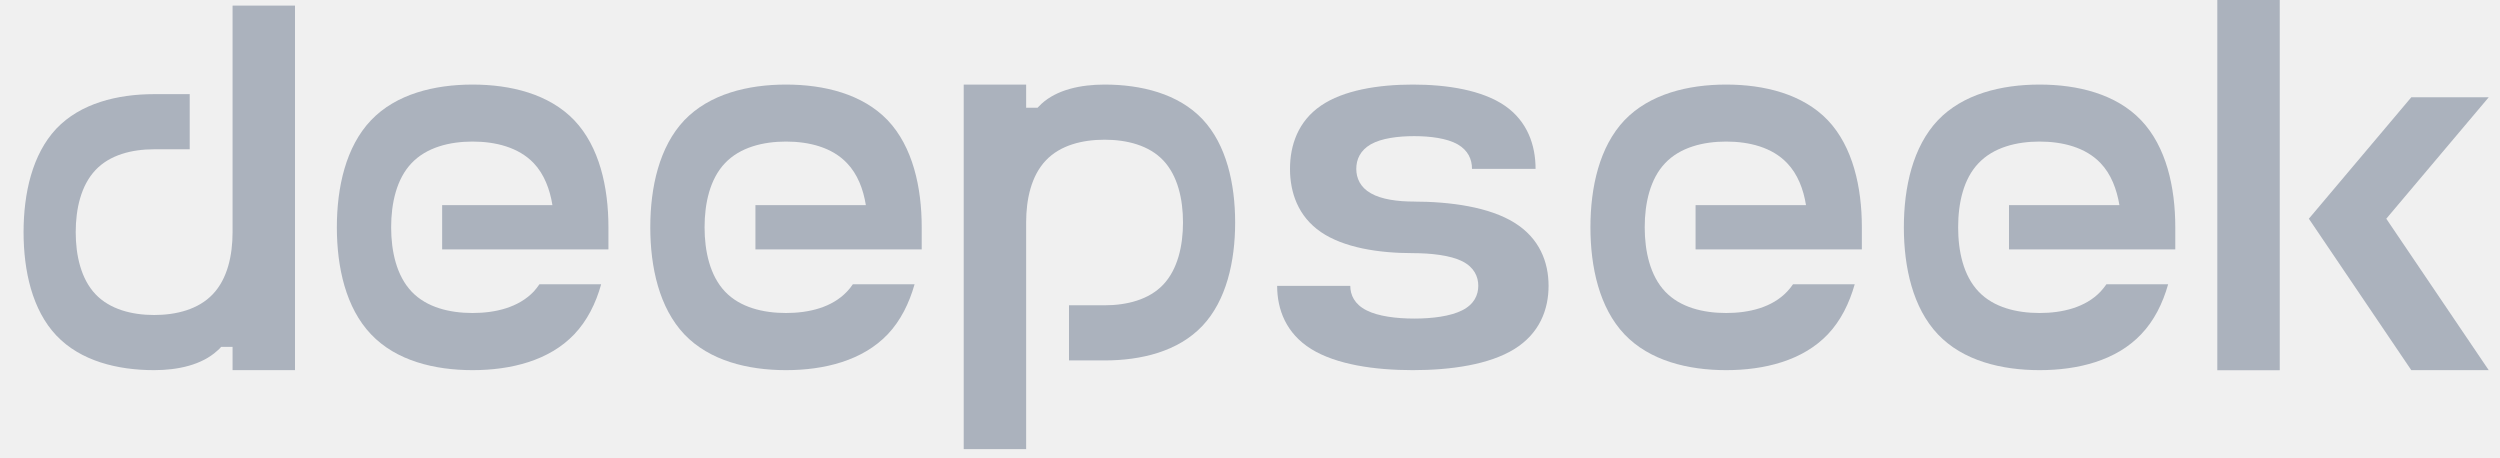
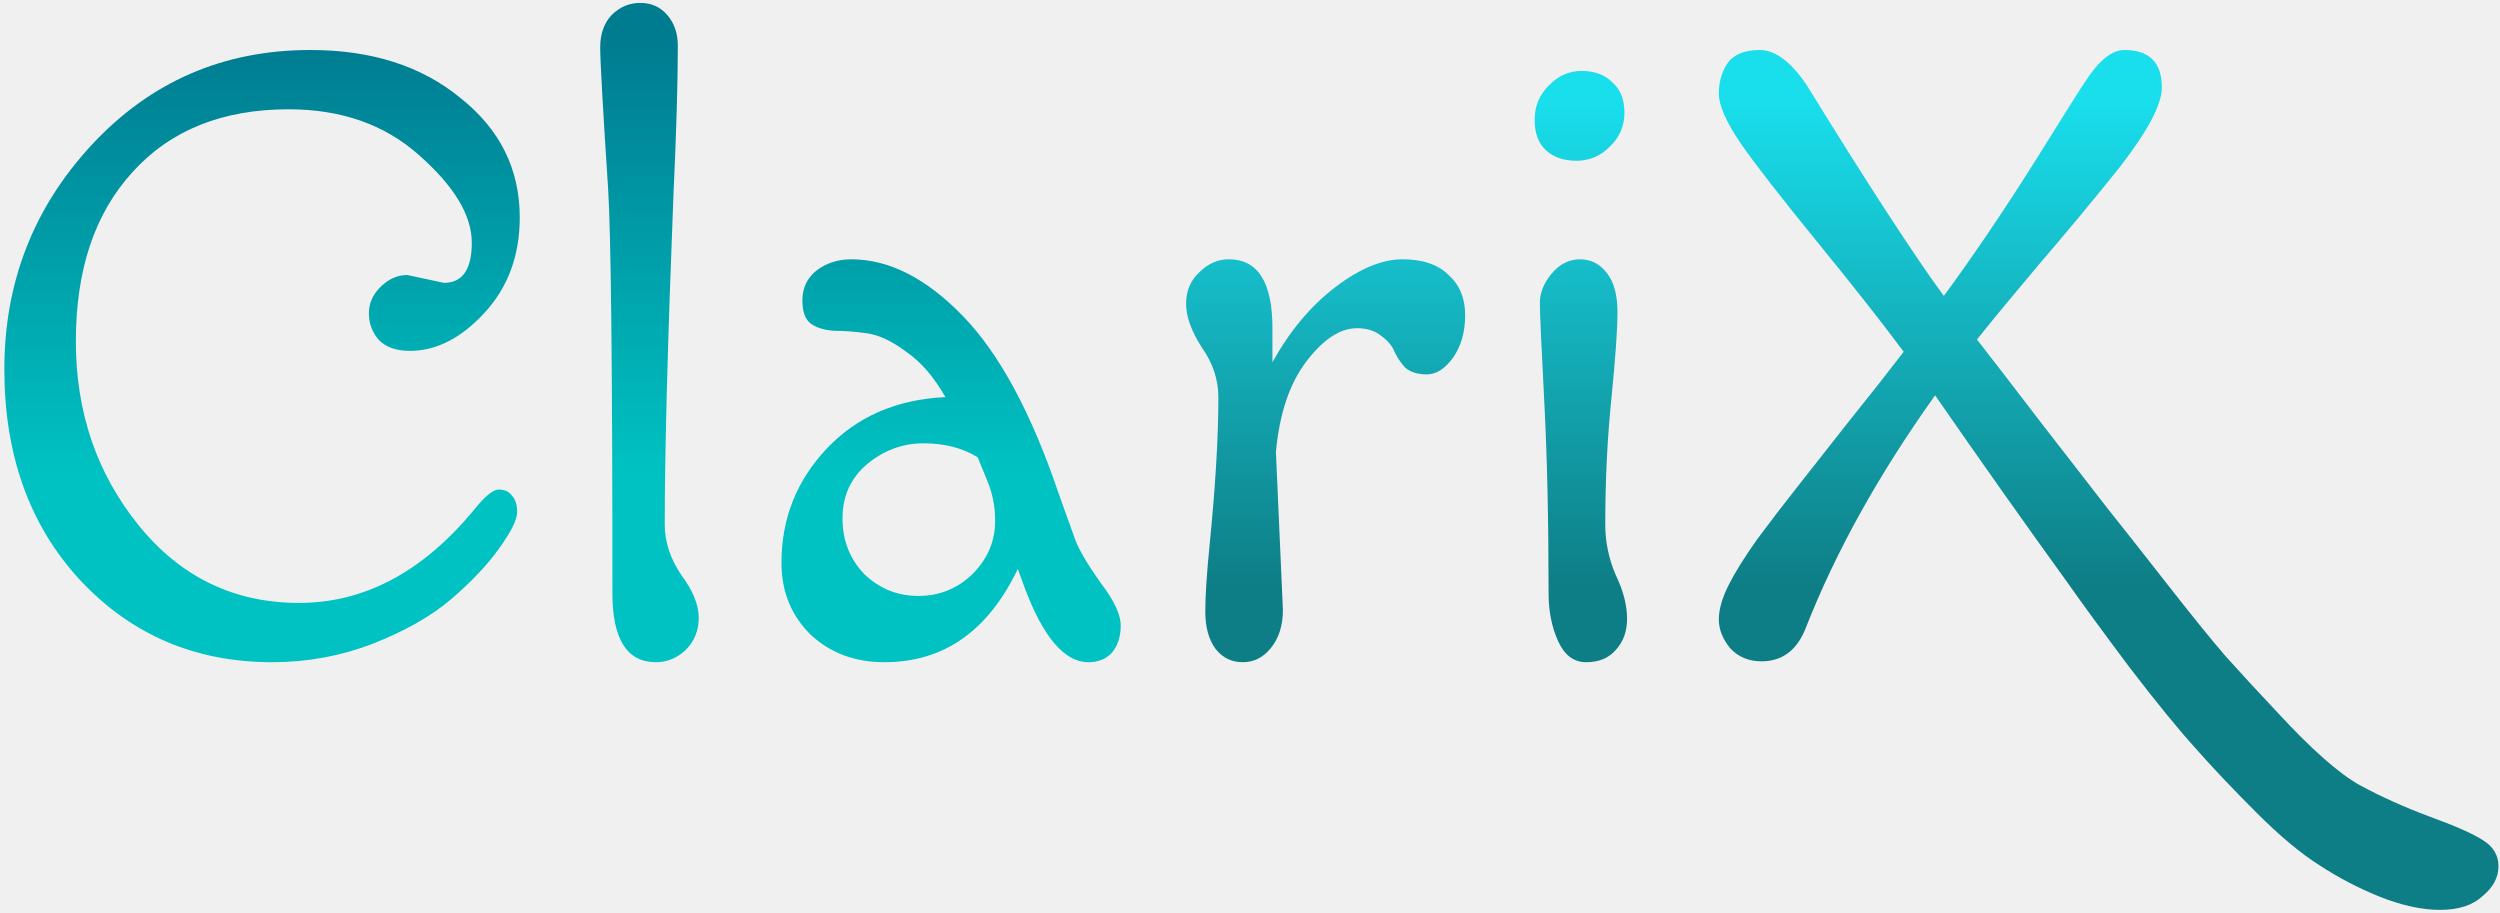
- <svg xmlns="http://www.w3.org/2000/svg" width="175" height="32" viewBox="0 0 175 32" fill="none">
-   <g clip-path="url(#clip0_296_41)">
-     <path d="M77.32 25.23H74.83V21.37H77.32C78.86 21.37 80.42 20.99 81.43 19.92C82.44 18.85 82.81 17.2 82.81 15.57C82.81 13.94 82.44 12.3 81.43 11.23C80.42 10.16 78.86 9.78 77.32 9.78C75.77 9.78 74.22 10.16 73.21 11.23C72.19 12.3 71.83 13.94 71.83 15.57V31.44H67.46V5.92H71.83V7.54H72.63C72.71 7.45 72.8 7.36 72.9 7.27C73.99 6.27 75.66 5.92 77.32 5.92C79.89 5.92 82.48 6.56 84.17 8.34C85.85 10.12 86.46 12.86 86.46 15.58C86.46 18.29 85.85 21.03 84.17 22.81C82.48 24.6 79.89 25.23 77.32 25.23Z" fill="#ABB2BD" />
-     <path d="M10.79 6.59H13.28V10.45H10.79C9.25 10.45 7.69 10.83 6.68 11.91C5.67 12.98 5.3 14.62 5.3 16.25C5.3 17.88 5.67 19.52 6.68 20.59C7.69 21.66 9.25 22.05 10.79 22.05C12.34 22.05 13.89 21.66 14.9 20.59C15.92 19.52 16.28 17.88 16.28 16.25V0.39H20.65V25.91H16.28V24.28H15.48C15.4 24.38 15.31 24.47 15.21 24.55C14.12 25.55 12.45 25.91 10.79 25.91C8.22 25.91 5.63 25.27 3.94 23.48C2.26 21.7 1.65 18.97 1.65 16.25C1.65 13.53 2.26 10.8 3.94 9.01C5.63 7.23 8.22 6.59 10.79 6.59Z" fill="#ABB2BD" />
-     <path d="M42.59 15.91V17.46H30.95V14.36H38.67C38.49 13.23 38.08 12.18 37.36 11.42C36.3 10.31 34.69 9.91 33.08 9.91C31.48 9.91 29.86 10.31 28.81 11.42C27.76 12.52 27.38 14.22 27.38 15.91C27.38 17.6 27.76 19.3 28.81 20.41C29.86 21.52 31.48 21.91 33.08 21.91C34.69 21.91 36.3 21.52 37.36 20.41C37.5 20.25 37.64 20.08 37.76 19.9H42.08C41.71 21.24 41.1 22.45 40.2 23.4C38.44 25.25 35.75 25.91 33.08 25.91C30.41 25.91 27.72 25.25 25.97 23.4C24.21 21.55 23.58 18.72 23.58 15.91C23.58 13.1 24.21 10.27 25.97 8.42C27.72 6.58 30.41 5.92 33.08 5.92C35.75 5.92 38.44 6.58 40.2 8.42C41.96 10.27 42.59 13.1 42.59 15.91Z" fill="#ABB2BD" />
-     <path d="M64.52 15.91V17.46H52.88V14.36H60.61C60.43 13.23 60.02 12.18 59.29 11.42C58.24 10.31 56.63 9.91 55.02 9.91C53.42 9.91 51.8 10.31 50.75 11.42C49.7 12.52 49.32 14.22 49.32 15.91C49.32 17.6 49.7 19.3 50.75 20.41C51.8 21.52 53.42 21.91 55.02 21.91C56.63 21.91 58.24 21.52 59.29 20.41C59.44 20.25 59.58 20.08 59.7 19.9H64.02C63.64 21.24 63.04 22.45 62.14 23.4C60.38 25.25 57.69 25.91 55.02 25.91C52.35 25.91 49.66 25.25 47.9 23.4C46.15 21.55 45.52 18.72 45.52 15.91C45.52 13.1 46.15 10.27 47.9 8.42C49.66 6.58 52.35 5.92 55.02 5.92C57.69 5.92 60.38 6.58 62.14 8.42C63.89 10.27 64.52 13.1 64.52 15.91Z" fill="#ABB2BD" />
-     <path d="M98.9 25.91C101.57 25.91 104.26 25.52 106.01 24.43C107.77 23.34 108.4 21.67 108.4 20.01C108.4 18.35 107.77 16.68 106.01 15.59C104.26 14.5 101.57 14.11 98.9 14.11H98.99C97.85 14.11 96.7 13.96 95.96 13.53C95.21 13.11 94.94 12.46 94.94 11.82C94.94 11.17 95.21 10.53 95.96 10.1C96.7 9.68 97.85 9.53 98.99 9.53C100.13 9.53 101.28 9.68 102.03 10.1C102.78 10.53 103.04 11.17 103.04 11.82H107.49C107.49 10.16 106.92 8.49 105.34 7.4C103.75 6.31 101.32 5.92 98.9 5.92C96.48 5.92 94.05 6.31 92.46 7.4C90.87 8.49 90.3 10.16 90.3 11.82C90.3 13.48 90.87 15.15 92.46 16.24C94.05 17.33 96.48 17.72 98.9 17.72C100.16 17.72 101.53 17.87 102.36 18.29C103.19 18.71 103.48 19.36 103.48 20.01C103.48 20.65 103.19 21.3 102.36 21.72C101.53 22.14 100.26 22.3 99 22.3C97.74 22.3 96.47 22.14 95.65 21.72C94.82 21.3 94.52 20.65 94.52 20.01H89.4C89.4 21.67 90.03 23.34 91.78 24.43C93.54 25.52 96.22 25.91 98.9 25.91Z" fill="#ABB2BD" />
-     <path d="M130.33 15.91V17.46H118.69V14.36H126.42C126.24 13.23 125.83 12.18 125.1 11.42C124.05 10.31 122.44 9.91 120.83 9.91C119.23 9.91 117.61 10.31 116.56 11.42C115.51 12.52 115.13 14.22 115.13 15.91C115.13 17.6 115.51 19.3 116.56 20.41C117.61 21.52 119.23 21.91 120.83 21.91C122.44 21.91 124.05 21.52 125.1 20.41C125.25 20.25 125.39 20.08 125.51 19.9H129.83C129.45 21.24 128.85 22.45 127.95 23.4C126.19 25.25 123.5 25.91 120.83 25.91C118.16 25.91 115.47 25.25 113.71 23.4C111.96 21.55 111.33 18.72 111.33 15.91C111.33 13.1 111.96 10.27 113.71 8.42C115.47 6.58 118.16 5.92 120.83 5.92C123.5 5.92 126.19 6.58 127.95 8.42C129.7 10.27 130.33 13.1 130.33 15.91Z" fill="#ABB2BD" />
-     <path d="M152.27 15.91V17.46H140.63V14.36H148.36C148.17 13.23 147.77 12.18 147.04 11.42C145.99 10.31 144.37 9.91 142.77 9.91C141.17 9.91 139.55 10.31 138.5 11.42C137.44 12.52 137.07 14.22 137.07 15.91C137.07 17.6 137.44 19.3 138.5 20.41C139.55 21.52 141.17 21.91 142.77 21.91C144.37 21.91 145.99 21.52 147.04 20.41C147.19 20.25 147.32 20.08 147.45 19.9H151.77C151.39 21.24 150.79 22.45 149.88 23.4C148.13 25.25 145.44 25.91 142.77 25.91C140.1 25.91 137.4 25.25 135.65 23.4C133.9 21.55 133.27 18.72 133.27 15.91C133.27 13.1 133.9 10.27 135.65 8.42C137.4 6.58 140.1 5.92 142.77 5.92C145.44 5.92 148.13 6.58 149.88 8.42C151.64 10.27 152.27 13.1 152.27 15.91Z" fill="#ABB2BD" />
-     <path d="M159.582 -0.5H155.211V25.916H159.582V-0.5Z" fill="#ABB2BD" />
-     <path d="M167.04 15.31L174.21 25.91H168.79L161.62 15.31L168.79 6.81H174.21L167.04 15.31Z" fill="#ABB2BD" />
-   </g>
+ <svg xmlns="http://www.w3.org/2000/svg" width="430" height="157" viewBox="0 0 430 157" fill="none">
+   <path d="M70.047 47.3L76.347 48.65C79.547 48.65 81.147 46.35 81.147 41.75C81.147 37.05 78.147 32.05 72.147 26.75C66.247 21.45 58.747 18.8 49.647 18.8C38.247 18.8 29.297 22.4 22.797 29.6C16.297 36.7 13.047 46.4 13.047 58.7C13.047 70.9 16.647 81.45 23.847 90.35C31.047 99.25 40.247 103.7 51.447 103.7C62.647 103.7 72.647 98.4 81.447 87.8C83.347 85.4 84.797 84.2 85.797 84.2C86.797 84.2 87.547 84.55 88.047 85.25C88.647 85.85 88.947 86.8 88.947 88.1C88.947 89.4 87.897 91.5 85.797 94.4C83.797 97.2 81.047 100.1 77.547 103.1C74.147 106 69.647 108.55 64.047 110.75C58.547 112.85 52.797 113.9 46.797 113.9C33.597 113.9 22.597 109.2 13.797 99.8C5.097 90.4 0.747 78.3 0.747 63.5C0.747 48.6 5.747 35.75 15.747 24.95C25.847 14.05 38.397 8.6 53.397 8.6C63.897 8.6 72.497 11.35 79.197 16.85C85.997 22.25 89.397 29.1 89.397 37.4C89.397 44 87.347 49.5 83.247 53.9C79.247 58.2 74.997 60.35 70.497 60.35C68.097 60.35 66.297 59.7 65.097 58.4C63.997 57.1 63.447 55.6 63.447 53.9C63.447 52.2 64.097 50.7 65.397 49.4C66.797 48 68.347 47.3 70.047 47.3ZM105.335 102.05C105.335 63.15 105.085 39.9 104.585 32.3C103.685 18.5 103.235 10.45 103.235 8.15C103.235 5.85 103.885 4 105.185 2.6C106.585 1.2 108.235 0.5 110.135 0.5C112.035 0.5 113.585 1.2 114.785 2.6C115.985 4 116.585 5.75 116.585 7.85C116.585 14.15 116.335 22.7 115.835 33.5C114.835 58.9 114.335 77.8 114.335 90.2C114.335 93.2 115.285 96.1 117.185 98.9C119.185 101.6 120.185 104.05 120.185 106.25C120.185 108.45 119.435 110.3 117.935 111.8C116.435 113.2 114.735 113.9 112.835 113.9C107.835 113.9 105.335 109.95 105.335 102.05ZM184.961 92.9C185.661 94.7 187.111 97.15 189.311 100.25C191.611 103.25 192.761 105.7 192.761 107.6C192.761 109.5 192.261 111.05 191.261 112.25C190.261 113.35 188.911 113.9 187.211 113.9C183.111 113.9 179.461 109.65 176.261 101.15L175.061 97.85C169.961 108.55 162.311 113.9 152.111 113.9C147.011 113.9 142.761 112.3 139.361 109.1C136.061 105.8 134.411 101.7 134.411 96.8C134.411 89.2 137.011 82.65 142.211 77.15C147.411 71.65 154.211 68.7 162.611 68.3C160.611 64.8 158.361 62.2 155.861 60.5C153.461 58.7 151.261 57.65 149.261 57.35C147.261 57.05 145.361 56.9 143.561 56.9C141.861 56.8 140.511 56.4 139.511 55.7C138.511 55 138.011 53.65 138.011 51.65C138.011 49.55 138.811 47.85 140.411 46.55C142.111 45.25 144.111 44.6 146.411 44.6C152.911 44.6 159.311 47.85 165.611 54.35C171.911 60.85 177.411 71.05 182.111 84.95L184.961 92.9ZM158.861 76.25C155.261 76.25 152.011 77.45 149.111 79.85C146.311 82.25 144.911 85.35 144.911 89.15C144.911 92.95 146.161 96.15 148.661 98.75C151.261 101.25 154.361 102.5 157.961 102.5C161.561 102.5 164.661 101.25 167.261 98.75C169.861 96.15 171.161 93.1 171.161 89.6C171.161 87.1 170.711 84.8 169.811 82.7C168.911 80.5 168.361 79.15 168.161 78.65C165.561 77.05 162.461 76.25 158.861 76.25Z" fill="url(#paint0_linear_2004_3)" />
+   <path d="M219.459 77.75L220.659 104.9C220.659 107.6 219.959 109.8 218.559 111.5C217.259 113.1 215.659 113.9 213.759 113.9C211.859 113.9 210.309 113.15 209.109 111.65C207.909 110.05 207.309 107.9 207.309 105.2C207.309 102.5 207.559 98.65 208.059 93.65C209.059 83.65 209.559 75.2 209.559 68.3C209.559 65.3 208.609 62.45 206.709 59.75C204.909 56.95 204.009 54.45 204.009 52.25C204.009 50.05 204.759 48.25 206.259 46.85C207.759 45.35 209.459 44.6 211.359 44.6C216.359 44.6 218.859 48.55 218.859 56.45V62.3C221.859 56.9 225.459 52.6 229.659 49.4C233.859 46.2 237.709 44.6 241.209 44.6C244.709 44.6 247.359 45.5 249.159 47.3C251.059 49 252.009 51.3 252.009 54.2C252.009 57.1 251.309 59.55 249.909 61.55C248.509 63.45 247.009 64.4 245.409 64.4C243.809 64.4 242.559 64 241.659 63.2C240.859 62.3 240.259 61.4 239.859 60.5C239.459 59.5 238.709 58.6 237.609 57.8C236.509 56.9 235.109 56.45 233.409 56.45C230.509 56.45 227.609 58.35 224.709 62.15C221.809 65.95 220.059 71.15 219.459 77.75ZM266.356 102.05C266.356 89.45 266.106 78.4 265.606 68.9C265.106 59.4 264.856 53.8 264.856 52.1C264.856 50.4 265.506 48.75 266.806 47.15C268.206 45.45 269.856 44.6 271.756 44.6C273.656 44.6 275.206 45.4 276.406 47C277.606 48.5 278.206 50.75 278.206 53.75C278.206 56.65 277.856 61.6 277.156 68.6C276.456 75.5 276.106 82.7 276.106 90.2C276.106 93.2 276.706 96.1 277.906 98.9C279.206 101.6 279.856 104.1 279.856 106.4C279.856 108.6 279.206 110.4 277.906 111.8C276.706 113.2 275.006 113.9 272.806 113.9C270.706 113.9 269.106 112.7 268.006 110.3C266.906 107.9 266.356 105.15 266.356 102.05ZM271.156 27.65C268.956 27.65 267.206 27.05 265.906 25.85C264.606 24.65 263.956 22.9 263.956 20.6C263.956 18.3 264.756 16.35 266.356 14.75C267.956 13.05 269.856 12.2 272.056 12.2C274.256 12.2 276.006 12.85 277.306 14.15C278.706 15.35 279.406 17.1 279.406 19.4C279.406 21.7 278.556 23.65 276.856 25.25C275.256 26.85 273.356 27.65 271.156 27.65ZM302.988 113.75C300.788 113.75 298.988 113 297.588 111.5C296.288 109.9 295.638 108.25 295.638 106.55C295.638 104.85 296.188 102.9 297.288 100.7C298.388 98.5 300.038 95.85 302.238 92.75C304.538 89.65 306.838 86.65 309.138 83.75C311.438 80.85 314.388 77.1 317.988 72.5C321.688 67.9 324.838 63.9 327.438 60.5C323.638 55.4 318.638 49.05 312.438 41.45C306.238 33.85 301.888 28.25 299.388 24.65C296.888 20.95 295.638 18.1 295.638 16.1C295.638 14.1 296.138 12.35 297.138 10.85C298.238 9.35 300.088 8.6 302.688 8.6C305.288 8.6 307.938 10.55 310.638 14.45C321.238 31.65 329.138 43.8 334.338 50.9C339.338 44.1 344.488 36.5 349.788 28.1C355.088 19.6 357.988 15 358.488 14.3C360.888 10.5 363.188 8.6 365.388 8.6C369.688 8.6 371.838 10.75 371.838 15.05C371.838 17.95 369.438 22.5 364.638 28.7C360.238 34.2 355.588 39.8 350.688 45.5C345.888 51.2 342.338 55.5 340.038 58.4C342.238 61.2 345.938 66 351.138 72.8C356.338 79.5 360.138 84.4 362.538 87.5C364.938 90.5 368.288 94.75 372.588 100.25C376.888 105.75 380.288 109.95 382.788 112.85C385.388 115.75 388.338 118.95 391.638 122.45C397.538 128.85 402.288 133.05 405.888 135.05C409.588 137.05 413.588 138.85 417.888 140.45C422.288 142.05 425.338 143.4 427.038 144.5C428.838 145.6 429.738 147.1 429.738 149C429.738 150.9 428.838 152.6 427.038 154.1C425.338 155.7 422.888 156.5 419.688 156.5C416.588 156.5 413.138 155.75 409.338 154.25C405.638 152.75 402.188 150.95 398.988 148.85C395.788 146.85 392.138 143.8 388.038 139.7C383.938 135.6 380.438 131.9 377.538 128.6C374.638 125.4 370.888 120.8 366.288 114.8C361.788 108.8 358.238 103.95 355.638 100.25C348.338 90.15 340.738 79.4 332.838 68C323.138 81.6 315.738 94.9 310.638 107.9C309.138 111.8 306.588 113.75 302.988 113.75Z" fill="url(#paint1_linear_2004_3)" />
  <defs>
-     <clipPath id="clip0_296_41">
-       <rect width="175" height="32" fill="white" />
-     </clipPath>
+     <linearGradient id="paint0_linear_2004_3" x1="187.5" y1="-20" x2="187.5" y2="145" gradientUnits="userSpaceOnUse">
+       <stop offset="0.168" stop-color="#007C91" />
+       <stop offset="0.615" stop-color="#00C2C2" />
+     </linearGradient>
+     <linearGradient id="paint1_linear_2004_3" x1="187.5" y1="-20" x2="187.5" y2="145" gradientUnits="userSpaceOnUse">
+       <stop offset="0.226" stop-color="#19DEEC" />
+       <stop offset="0.731" stop-color="#0E7E86" />
+     </linearGradient>
  </defs>
</svg>
